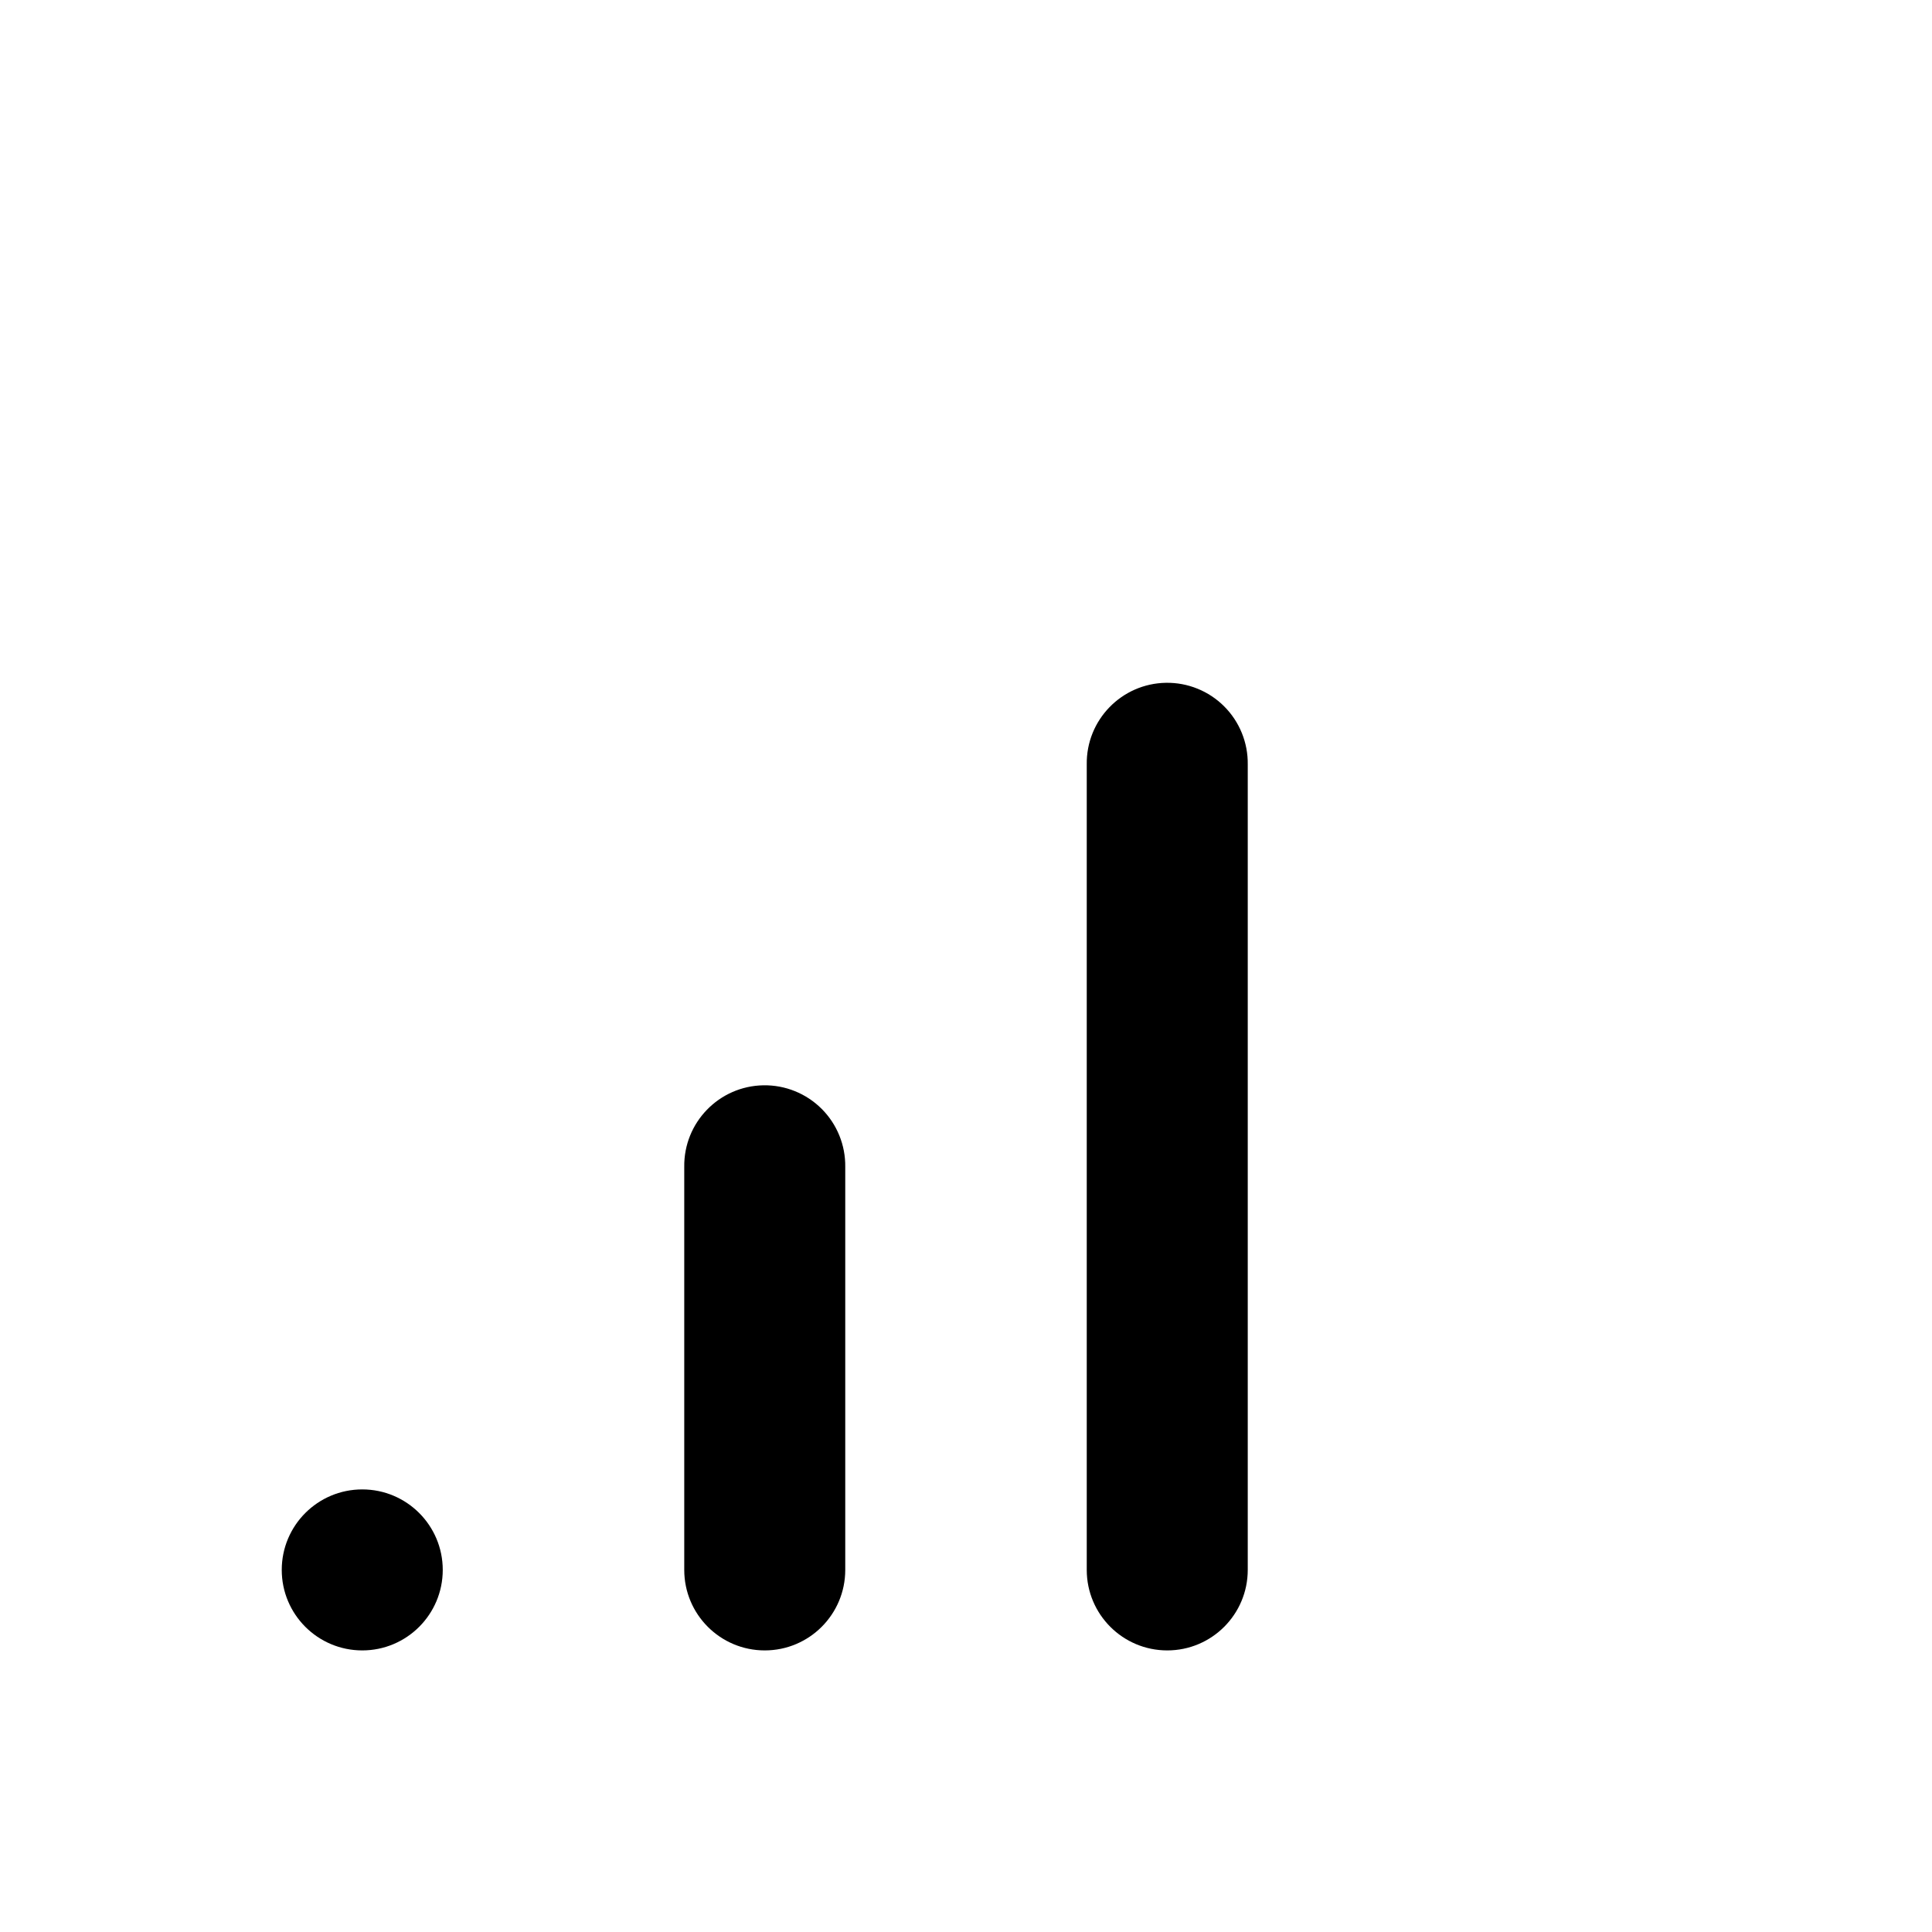
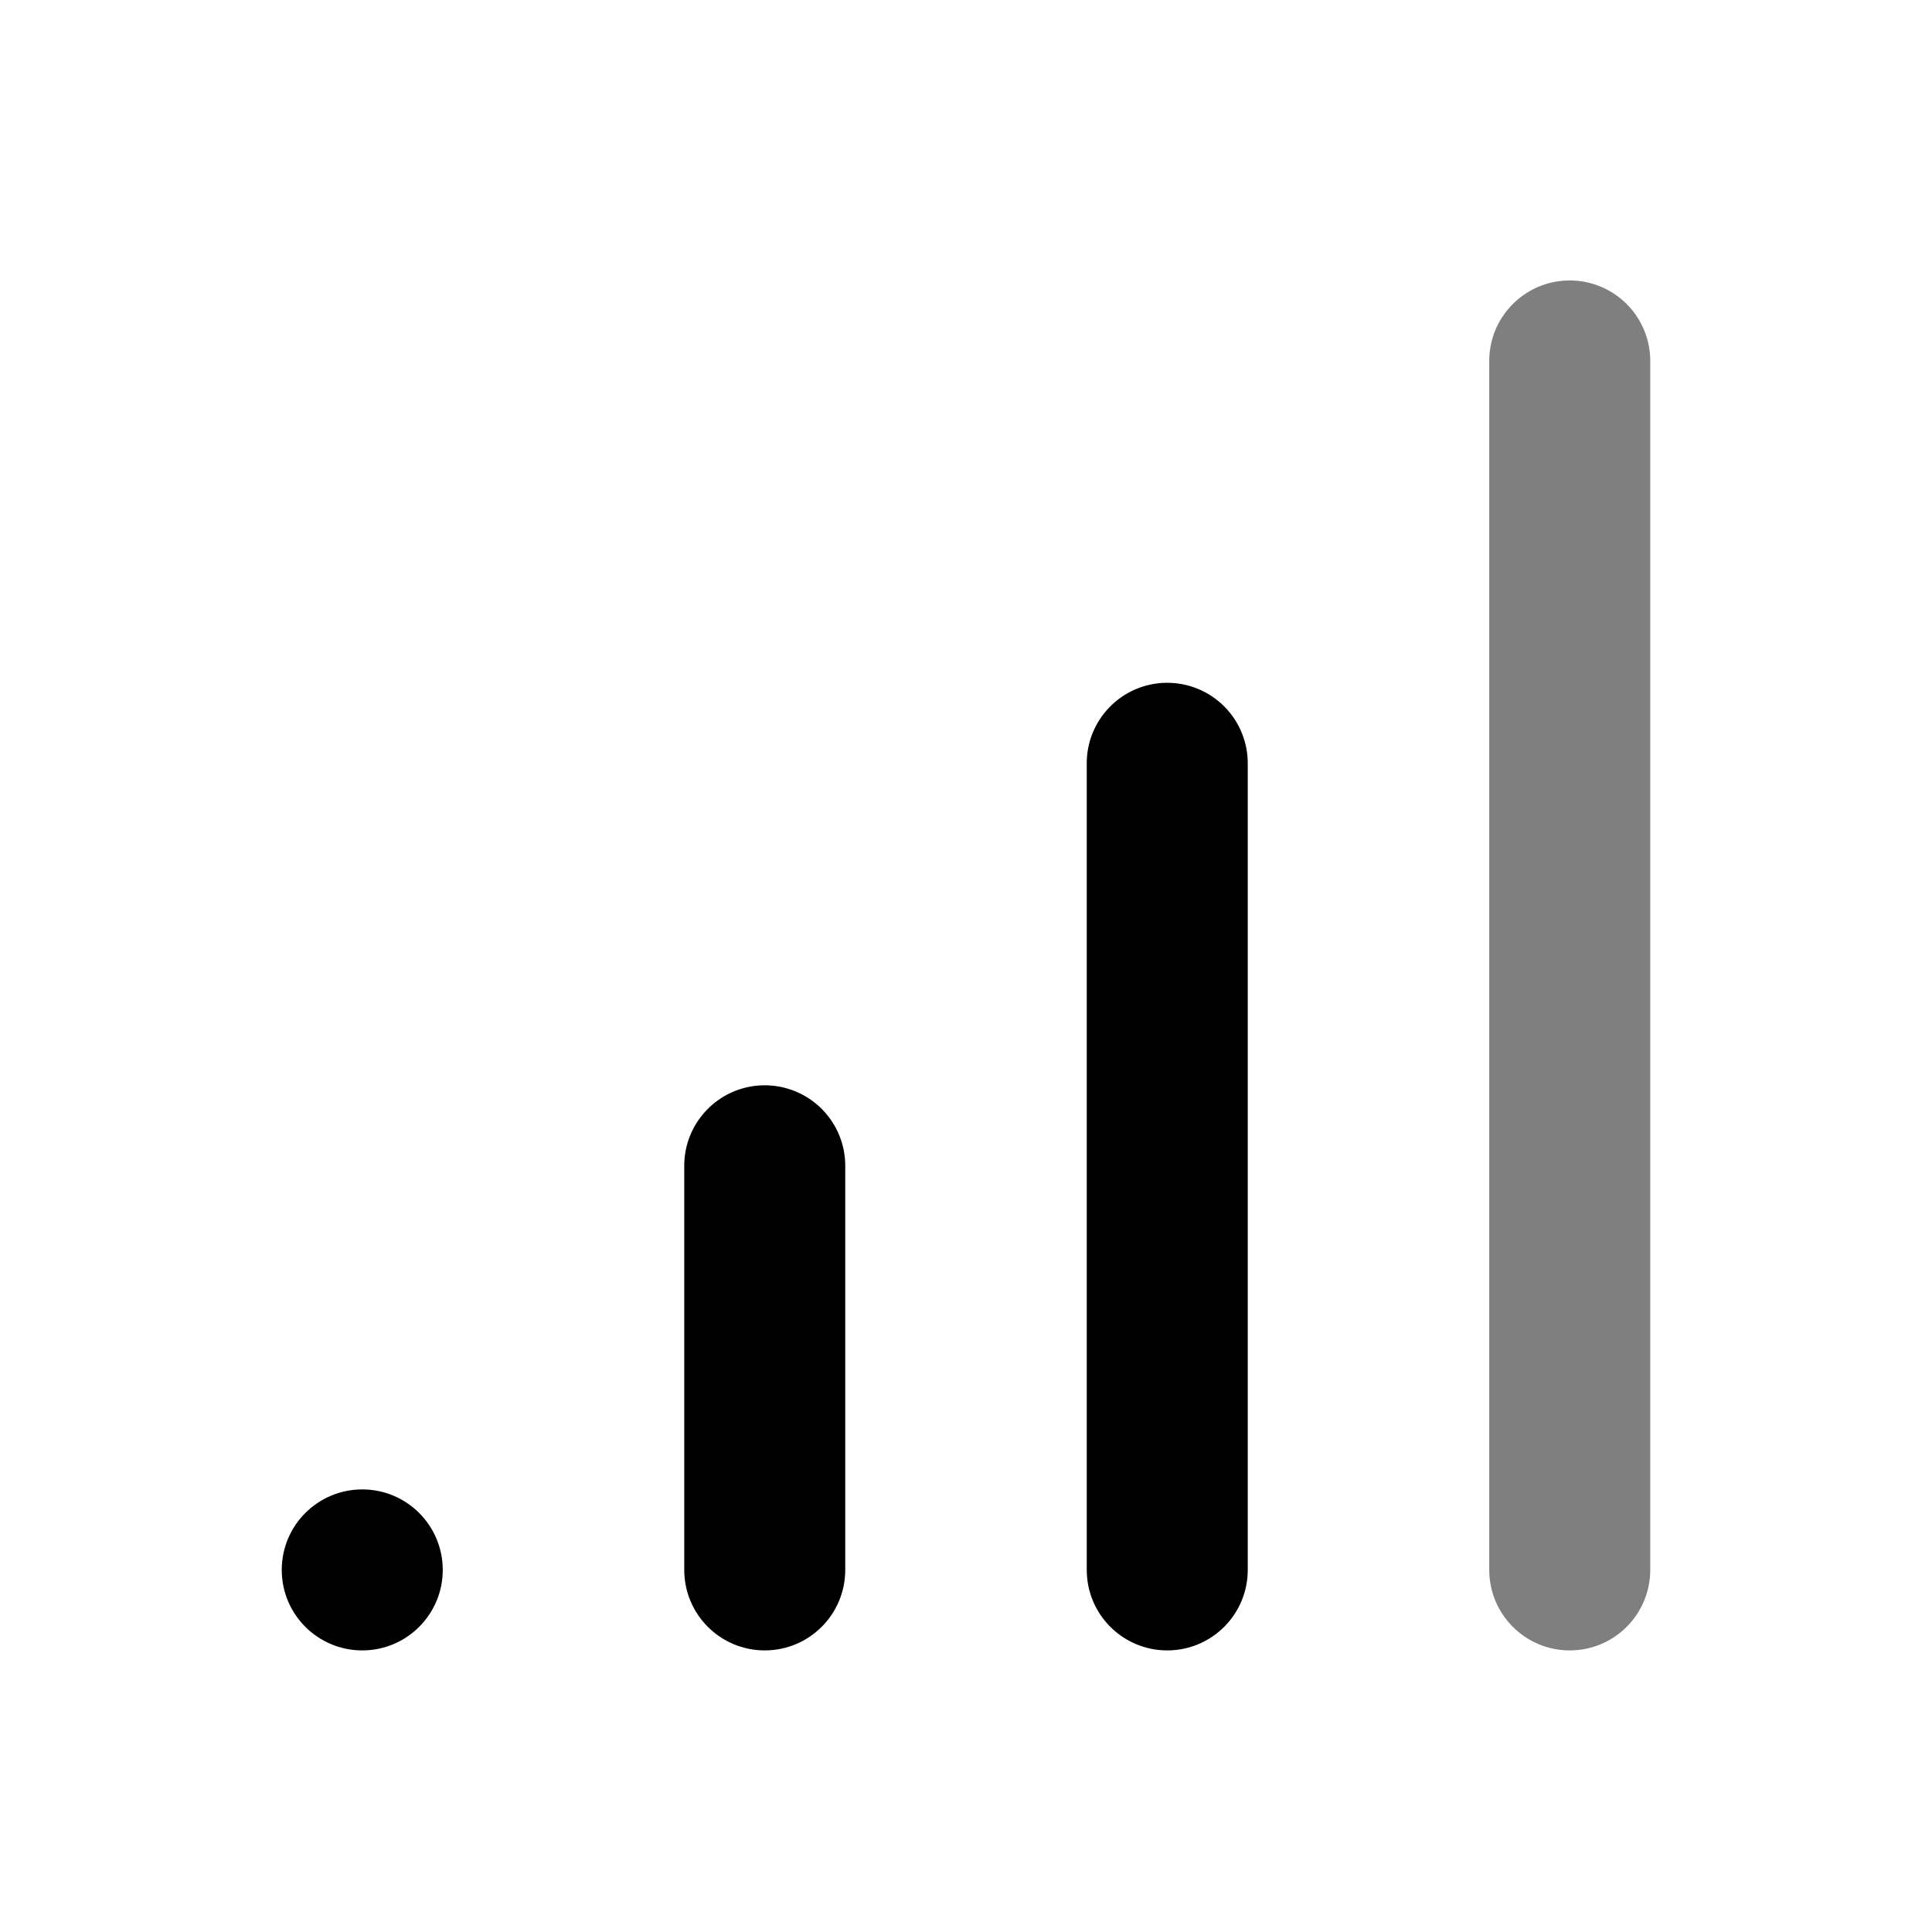
- <svg xmlns="http://www.w3.org/2000/svg" style="isolation:isolate" viewBox="0 0 24 24" width="24" height="24" version="1.1" id="svg15">
+ <svg xmlns="http://www.w3.org/2000/svg" style="isolation:isolate" viewBox="0 0 24 24" width="24" height="24" version="1.1" id="svg17">
  <defs id="defs5">
-     <clipPath id="_clipPath_AYRoPosFA7K3lpE6PAO6W4EnsCGXiZHw">
+     <clipPath id="_clipPath_wEiMtdIJY4z23YbRqwoZfDfWmyZW4DKY">
      <rect width="24" height="24" id="rect2" />
    </clipPath>
  </defs>
  <path style="color:#000000;font-style:normal;font-variant:normal;font-weight:normal;font-stretch:normal;font-size:medium;line-height:normal;font-family:sans-serif;font-variant-ligatures:normal;font-variant-position:normal;font-variant-caps:normal;font-variant-numeric:normal;font-variant-alternates:normal;font-feature-settings:normal;text-indent:0;text-align:start;text-decoration:none;text-decoration-line:none;text-decoration-style:solid;text-decoration-color:#000000;letter-spacing:normal;word-spacing:normal;text-transform:none;writing-mode:lr-tb;direction:ltr;text-orientation:mixed;dominant-baseline:auto;baseline-shift:baseline;text-anchor:start;white-space:normal;shape-padding:0;clip-rule:nonzero;display:inline;overflow:visible;visibility:visible;opacity:1;isolation:auto;mix-blend-mode:normal;color-interpolation:sRGB;color-interpolation-filters:linearRGB;solid-color:#000000;solid-opacity:1;vector-effect:non-scaling-stroke;fill:#000000;fill-opacity:1;fill-rule:nonzero;stroke:none;stroke-width:2;stroke-linecap:round;stroke-linejoin:round;stroke-miterlimit:4;stroke-dasharray:none;stroke-dashoffset:0;stroke-opacity:1;color-rendering:auto;image-rendering:auto;shape-rendering:auto;text-rendering:auto;enable-background:accumulate" d="m 4.5,18.502 a 1,1 0 1 0 0,2 1,1 0 1 0 0,-2 z" id="line7" />
  <path style="color:#000000;font-style:normal;font-variant:normal;font-weight:normal;font-stretch:normal;font-size:medium;line-height:normal;font-family:sans-serif;font-variant-ligatures:normal;font-variant-position:normal;font-variant-caps:normal;font-variant-numeric:normal;font-variant-alternates:normal;font-feature-settings:normal;text-indent:0;text-align:start;text-decoration:none;text-decoration-line:none;text-decoration-style:solid;text-decoration-color:#000000;letter-spacing:normal;word-spacing:normal;text-transform:none;writing-mode:lr-tb;direction:ltr;text-orientation:mixed;dominant-baseline:auto;baseline-shift:baseline;text-anchor:start;white-space:normal;shape-padding:0;clip-rule:nonzero;display:inline;overflow:visible;visibility:visible;opacity:1;isolation:auto;mix-blend-mode:normal;color-interpolation:sRGB;color-interpolation-filters:linearRGB;solid-color:#000000;solid-opacity:1;vector-effect:non-scaling-stroke;fill:#000000;fill-opacity:1;fill-rule:nonzero;stroke:none;stroke-width:2;stroke-linecap:round;stroke-linejoin:round;stroke-miterlimit:4;stroke-dasharray:none;stroke-dashoffset:0;stroke-opacity:1;color-rendering:auto;image-rendering:auto;shape-rendering:auto;text-rendering:auto;enable-background:accumulate" d="M 9.484,13.482 A 1,1 0 0 0 8.5,14.496 v 5.006 a 1,1 0 1 0 2,0 V 14.496 A 1,1 0 0 0 9.484,13.482 Z" id="line9" />
  <path style="color:#000000;font-style:normal;font-variant:normal;font-weight:normal;font-stretch:normal;font-size:medium;line-height:normal;font-family:sans-serif;font-variant-ligatures:normal;font-variant-position:normal;font-variant-caps:normal;font-variant-numeric:normal;font-variant-alternates:normal;font-feature-settings:normal;text-indent:0;text-align:start;text-decoration:none;text-decoration-line:none;text-decoration-style:solid;text-decoration-color:#000000;letter-spacing:normal;word-spacing:normal;text-transform:none;writing-mode:lr-tb;direction:ltr;text-orientation:mixed;dominant-baseline:auto;baseline-shift:baseline;text-anchor:start;white-space:normal;shape-padding:0;clip-rule:nonzero;display:inline;overflow:visible;visibility:visible;opacity:1;isolation:auto;mix-blend-mode:normal;color-interpolation:sRGB;color-interpolation-filters:linearRGB;solid-color:#000000;solid-opacity:1;vector-effect:non-scaling-stroke;fill:#000000;fill-opacity:1;fill-rule:nonzero;stroke:none;stroke-width:2;stroke-linecap:round;stroke-linejoin:round;stroke-miterlimit:4;stroke-dasharray:none;stroke-dashoffset:0;stroke-opacity:1;color-rendering:auto;image-rendering:auto;shape-rendering:auto;text-rendering:auto;enable-background:accumulate" d="M 14.484,8.482 A 1,1 0 0 0 13.5,9.496 V 19.502 a 1,1 0 1 0 2,0 V 9.496 A 1,1 0 0 0 14.484,8.482 Z" id="line11" />
+   <path style="color:#000000;font-style:normal;font-variant:normal;font-weight:normal;font-stretch:normal;font-size:medium;line-height:normal;font-family:sans-serif;font-variant-ligatures:normal;font-variant-position:normal;font-variant-caps:normal;font-variant-numeric:normal;font-variant-alternates:normal;font-feature-settings:normal;text-indent:0;text-align:start;text-decoration:none;text-decoration-line:none;text-decoration-style:solid;text-decoration-color:#000000;letter-spacing:normal;word-spacing:normal;text-transform:none;writing-mode:lr-tb;direction:ltr;text-orientation:mixed;dominant-baseline:auto;baseline-shift:baseline;text-anchor:start;white-space:normal;shape-padding:0;clip-rule:nonzero;display:inline;overflow:visible;visibility:visible;opacity:1;isolation:auto;mix-blend-mode:normal;color-interpolation:sRGB;color-interpolation-filters:linearRGB;solid-color:#000000;solid-opacity:1;vector-effect:non-scaling-stroke;fill:#000000;fill-opacity:0.5;fill-rule:nonzero;stroke:none;stroke-width:2;stroke-linecap:round;stroke-linejoin:round;stroke-miterlimit:4;stroke-dasharray:none;stroke-dashoffset:0;stroke-opacity:1;color-rendering:auto;image-rendering:auto;shape-rendering:auto;text-rendering:auto;enable-background:accumulate" d="M 19.484,3.484 A 1,1 0 0 0 18.5,4.498 V 19.502 a 1,1 0 1 0 2,0 V 4.498 A 1,1 0 0 0 19.484,3.484 Z" id="line13" />
</svg>
